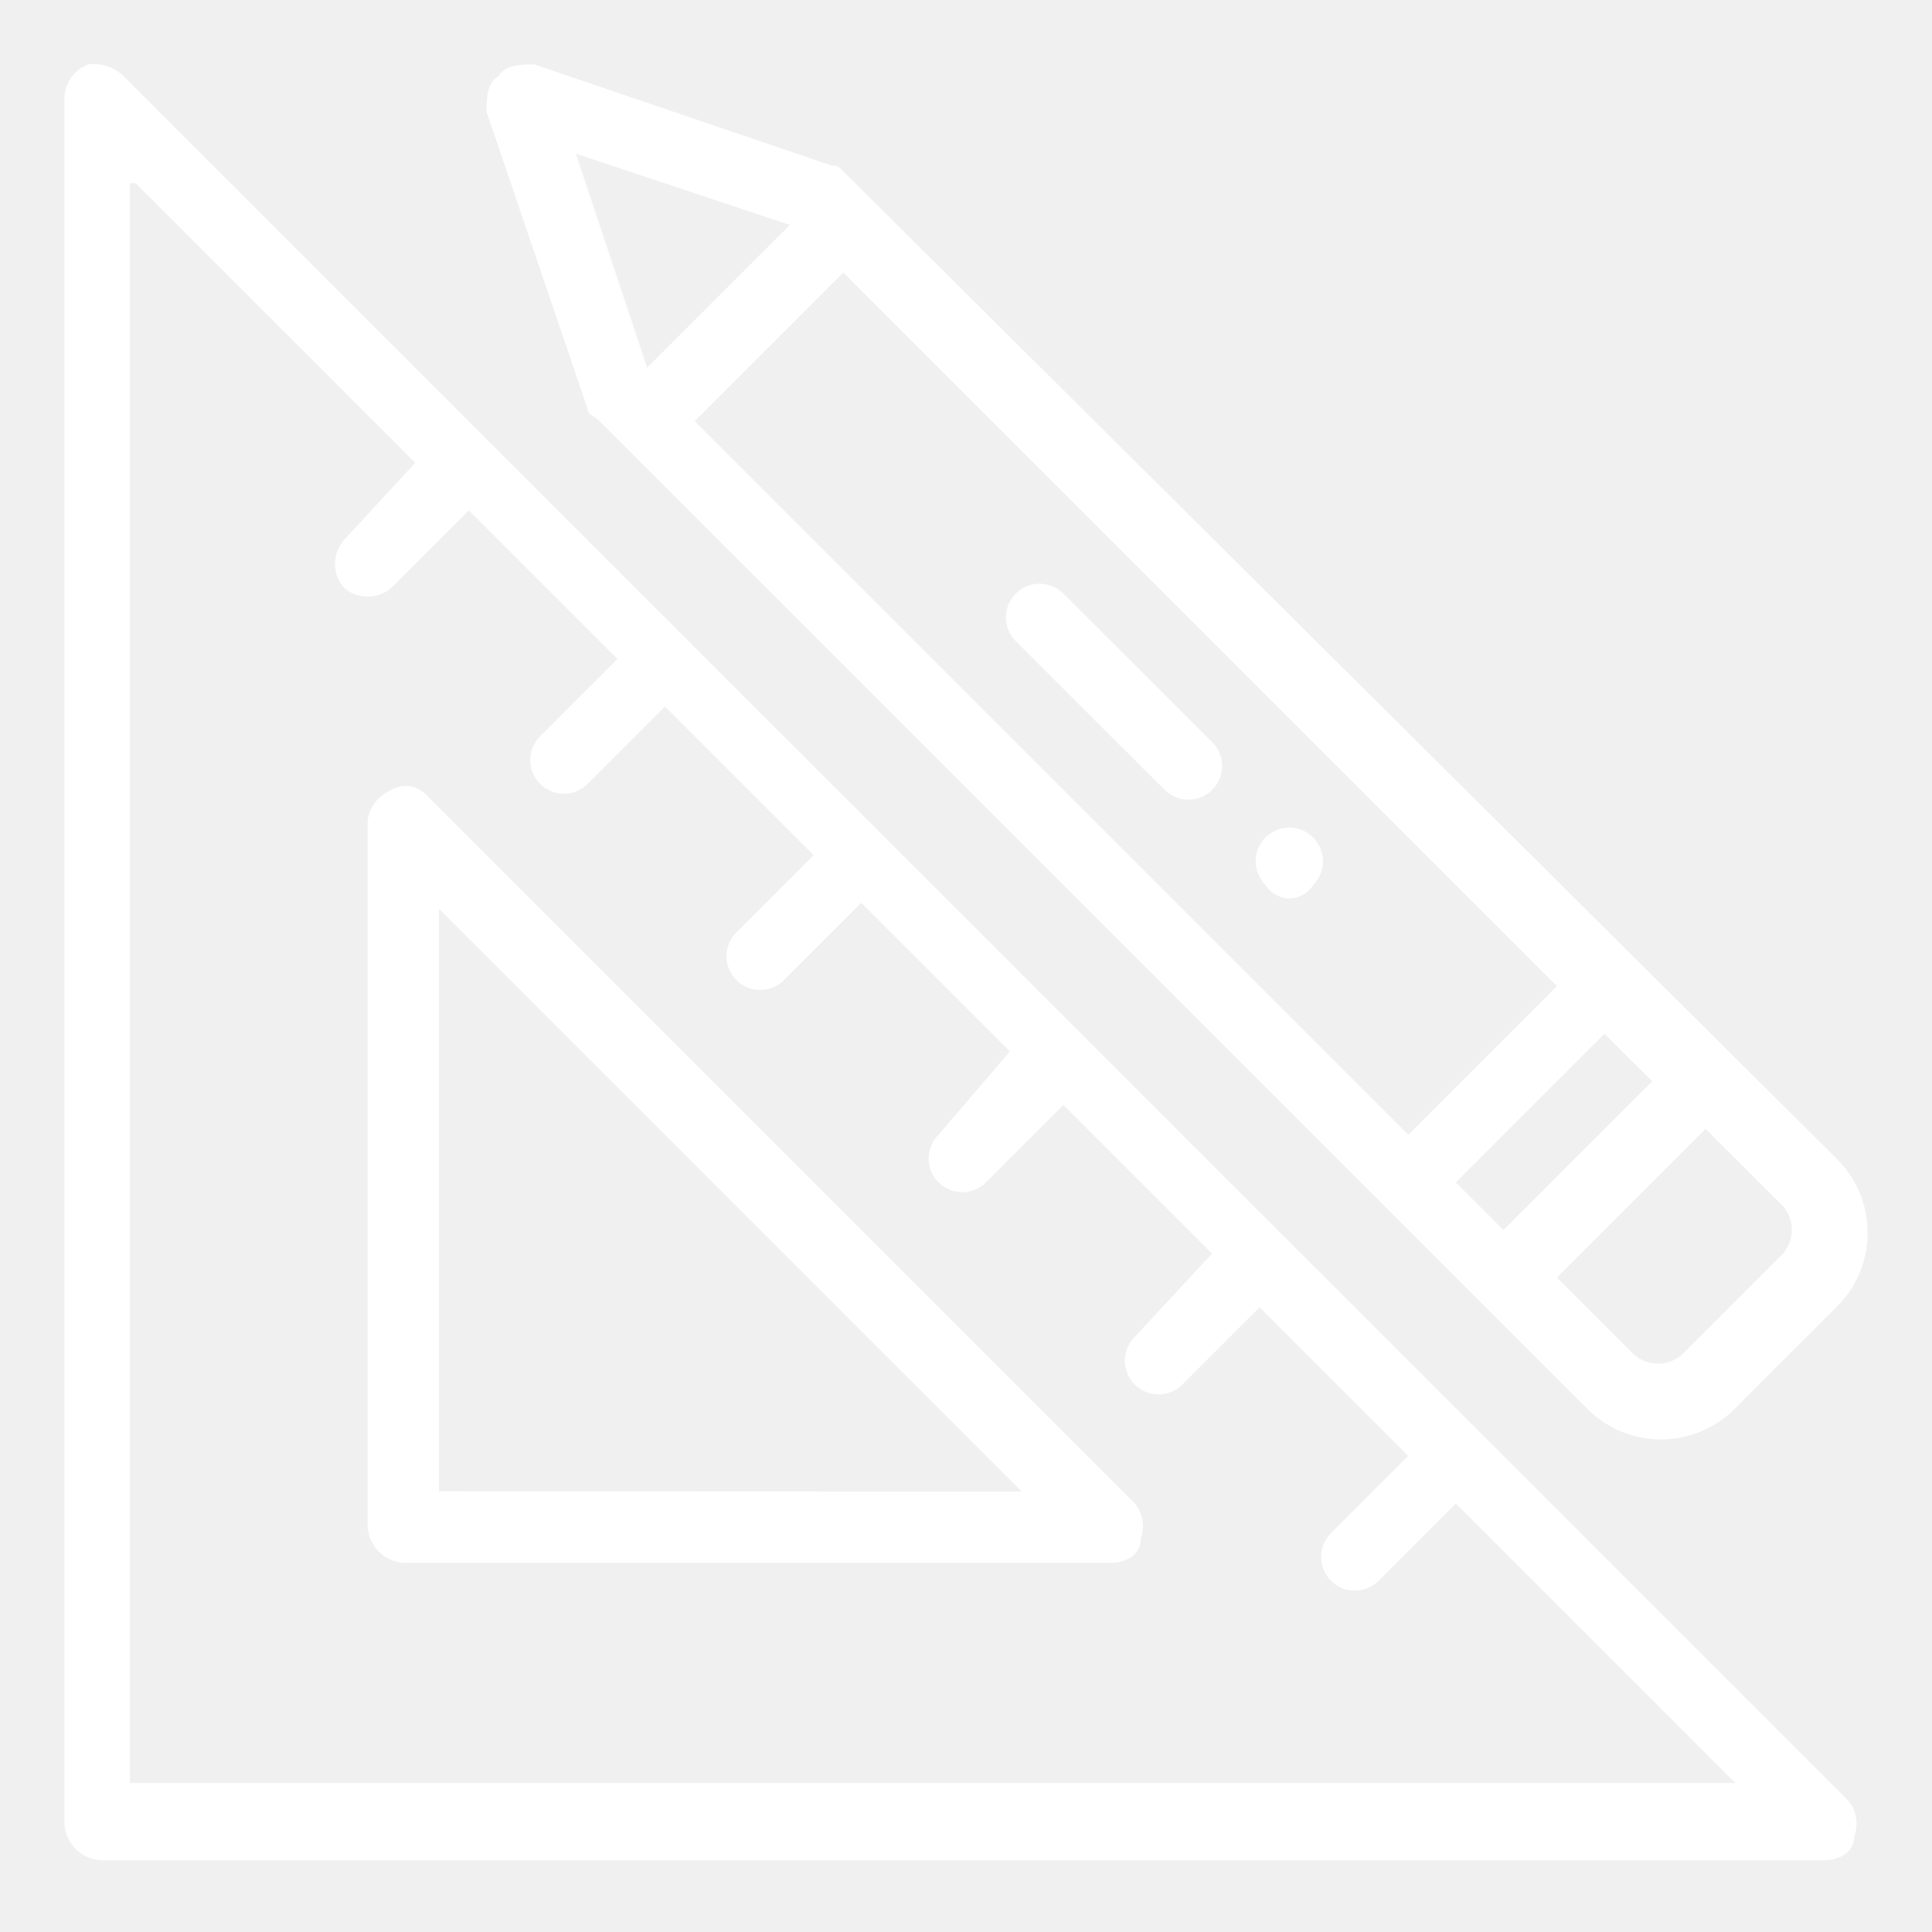
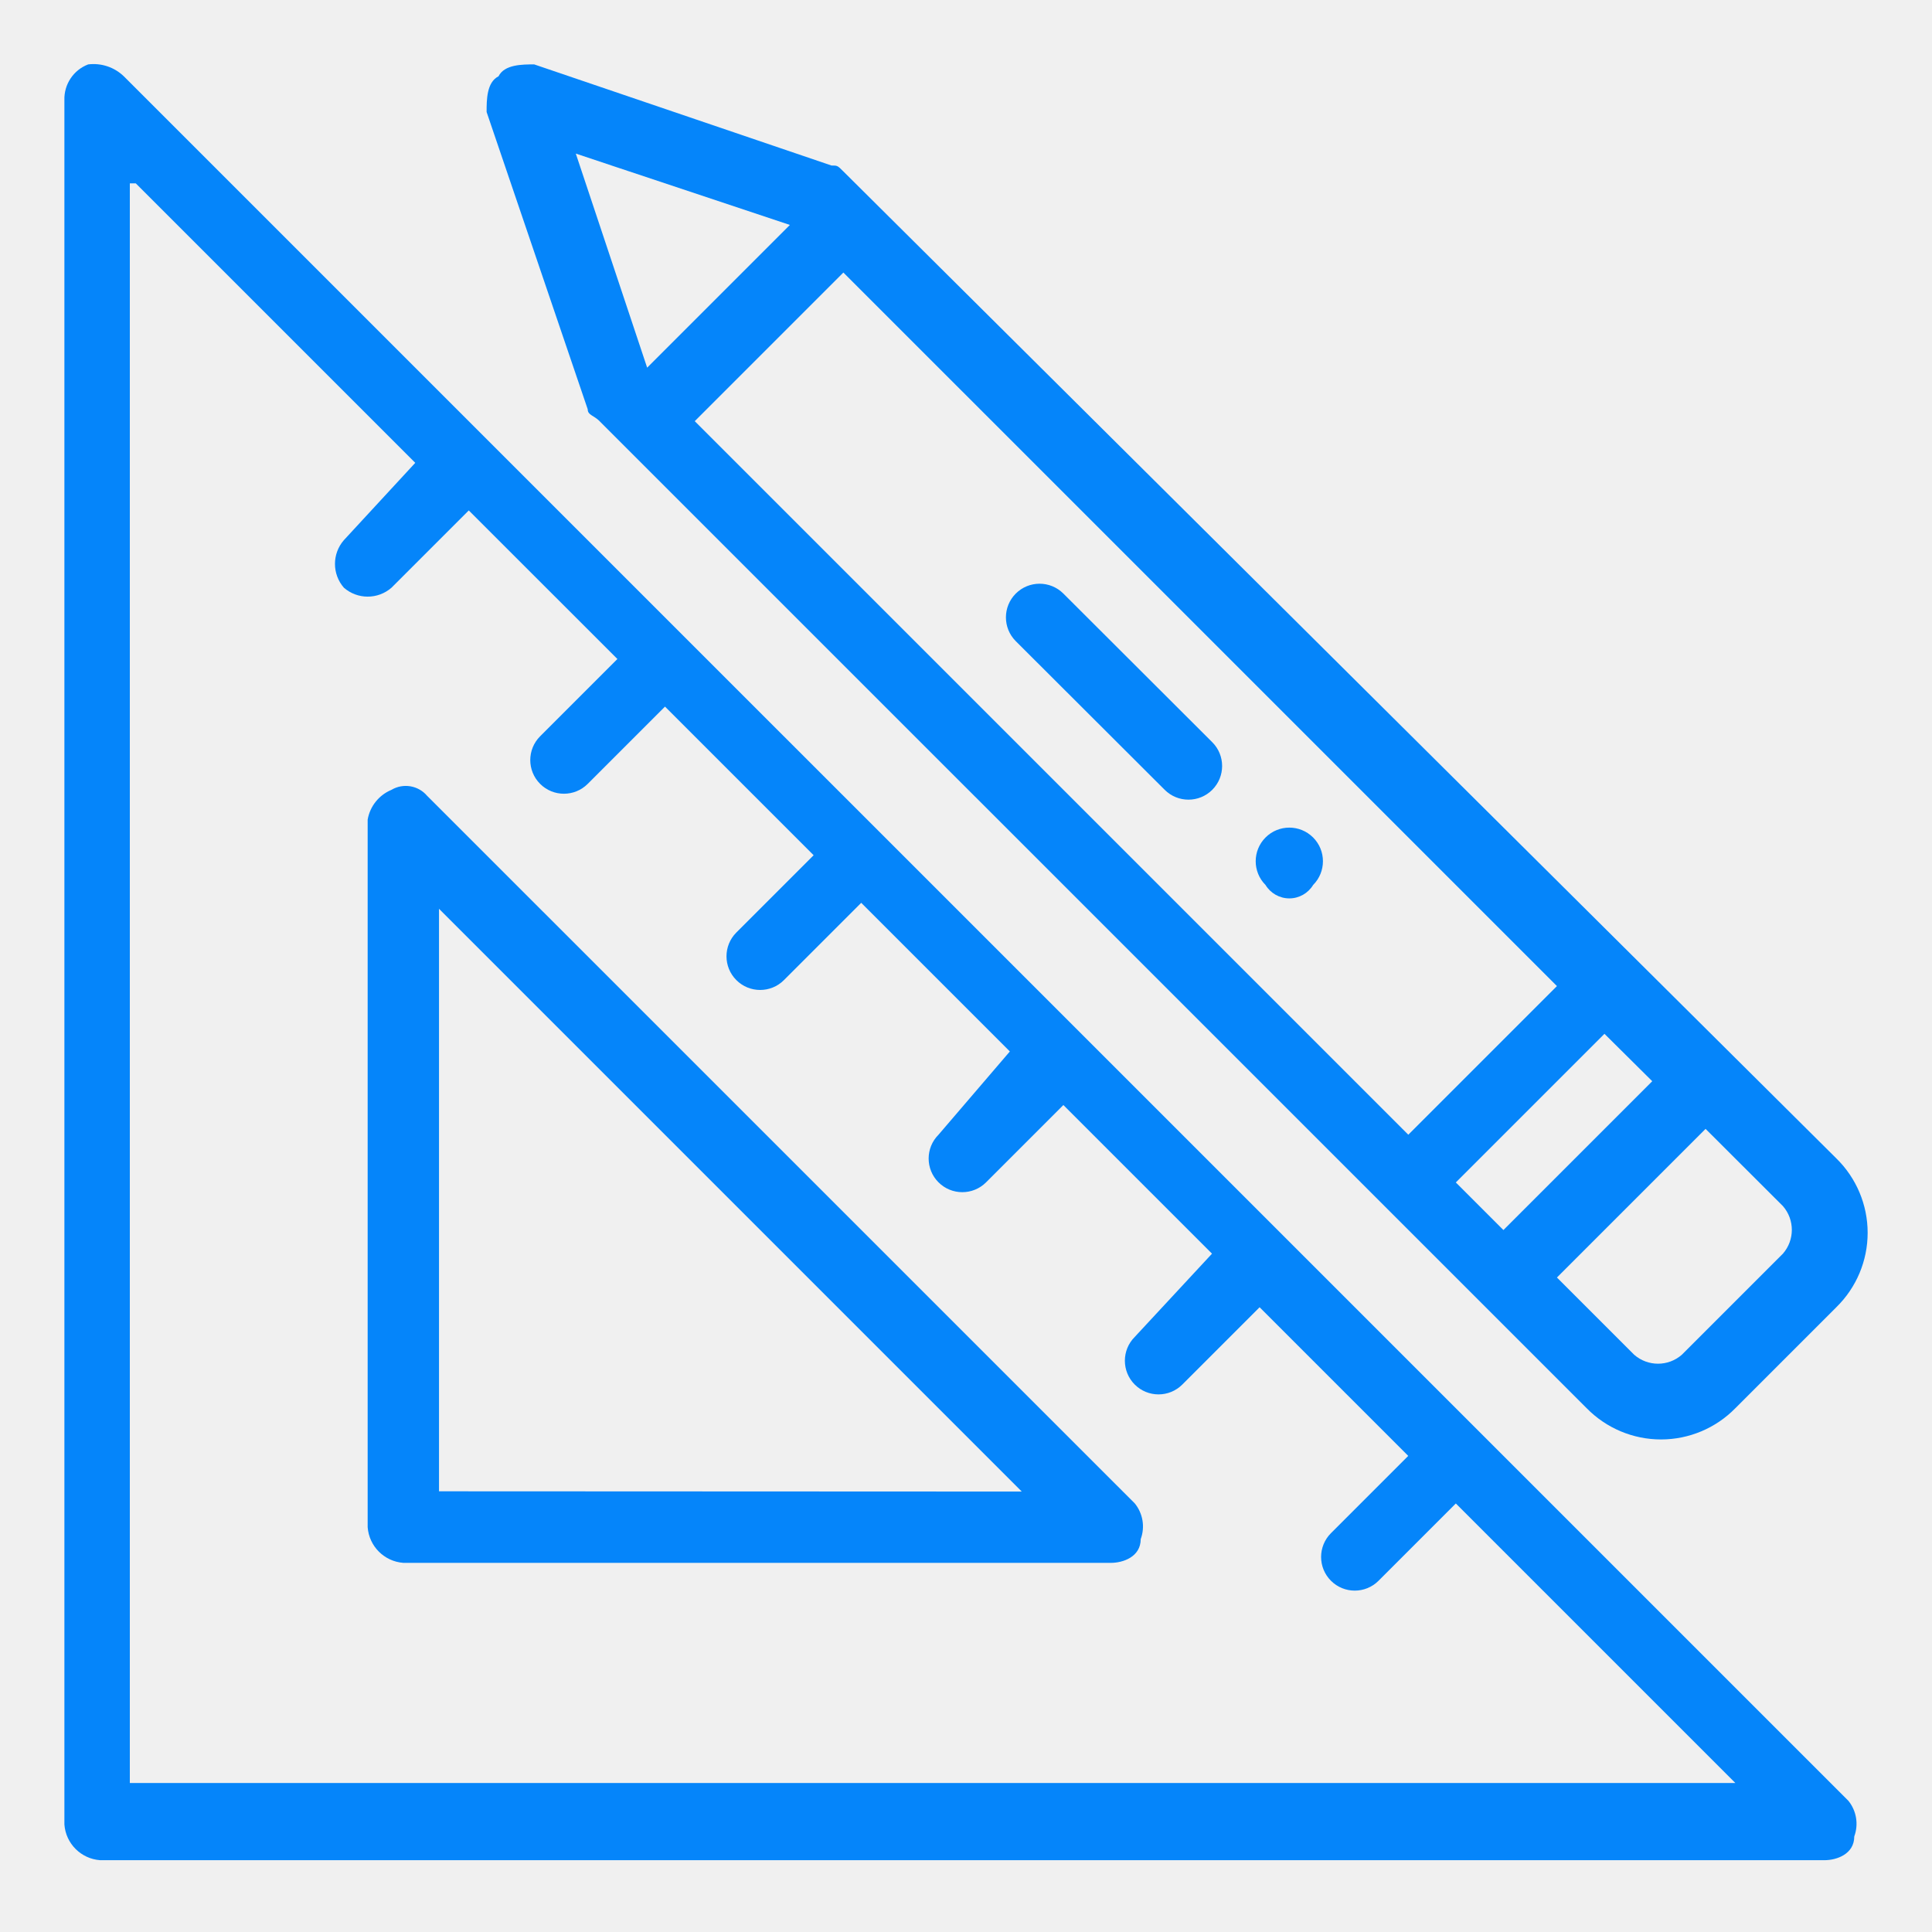
<svg xmlns="http://www.w3.org/2000/svg" viewBox="0 0 30 30">
  <defs>
    <style>
      .cls-1 {
-         clip-path: url(#clip-XD_03_1);
+         clip-path: url(#clip-XD_03a);
      }

      .cls-2 {
-         fill: #fff;
+         fill: #0585fa;
      }
    </style>
-     <clipPath id="clip-XD_03_1">
+     <clipPath id="clip-XD_03a">
      <rect width="30" height="30" />
    </clipPath>
  </defs>
-   <g id="XD_03_1" data-name="XD 03 – 1" class="cls-1">
+   <g id="XD_03a" data-name="XD 03a" class="cls-1">
    <g id="Group_799" data-name="Group 799" transform="translate(1 1)">
      <path id="Path_481" data-name="Path 481" class="cls-2" d="M20.927,13.727a.522.522,0,1,0-.739,0,.432.432,0,0,0,.739,0Zm0,0" transform="translate(-1.537 -0.985)" />
      <path id="Path_482" data-name="Path 482" class="cls-2" d="M.554,27.885H27.331c.185,0,.462-.092.462-.369a.567.567,0,0,0-.092-.554L.923.185A.678.678,0,0,0,.369,0,.574.574,0,0,0,0,.554V27.331a.6.6,0,0,0,.554.554ZM1.108,1.847l4.34,4.34L4.34,7.387a.562.562,0,0,0,0,.739.562.562,0,0,0,.739,0l1.2-1.2L8.587,9.233l-1.2,1.2a.522.522,0,1,0,.739.739l1.2-1.2,2.308,2.308-1.2,1.2a.522.522,0,0,0,.739.739l1.2-1.2,2.308,2.308L13.573,16.62a.522.522,0,1,0,.739.739l1.2-1.2,2.308,2.308-1.2,1.293a.522.522,0,0,0,.739.739l1.2-1.2,2.308,2.308-1.2,1.2a.522.522,0,0,0,.739.739l1.2-1.2,4.34,4.34H1.016V1.847Zm0,0" />
      <path id="Path_483" data-name="Path 483" class="cls-2" d="M6.023,12.287a.435.435,0,0,0-.554-.092.613.613,0,0,0-.369.462V23.644a.6.6,0,0,0,.554.554H16.642c.185,0,.462-.092.462-.369a.567.567,0,0,0-.092-.554Zm.185,10.8V14.042l9.049,9.049Zm0,0" transform="translate(-0.391 -0.93)" />
      <path id="Path_484" data-name="Path 484" class="cls-2" d="M18.3,11.935a.522.522,0,0,0,.739-.739L16.727,8.888a.522.522,0,0,0-.739.739Zm0,0" transform="translate(-1.215 -0.671)" />
      <path id="Path_485" data-name="Path 485" class="cls-2" d="M8.854,5.54,24.182,20.867a1.616,1.616,0,0,0,2.308,0l1.57-1.57a1.616,1.616,0,0,0,0-2.308L12.64,1.662c-.092-.092-.092-.092-.185-.092L7.839,0c-.185,0-.462,0-.554.185C7.1.277,7.1.554,7.1.739L8.67,5.355c0,.092.092.092.185.185ZM27.229,17.728a.562.562,0,0,1,0,.739l-1.57,1.57a.562.562,0,0,1-.739,0l-1.2-1.2,2.308-2.308ZM25.2,15.789,22.889,18.1l-.739-.739,2.308-2.308ZM12.64,3.232l11.08,11.08L21.412,16.62,10.332,5.54Zm-.831-.739L9.593,4.709,8.485,1.385Zm0,0" transform="translate(-0.544)" />
    </g>
  </g>
</svg>
